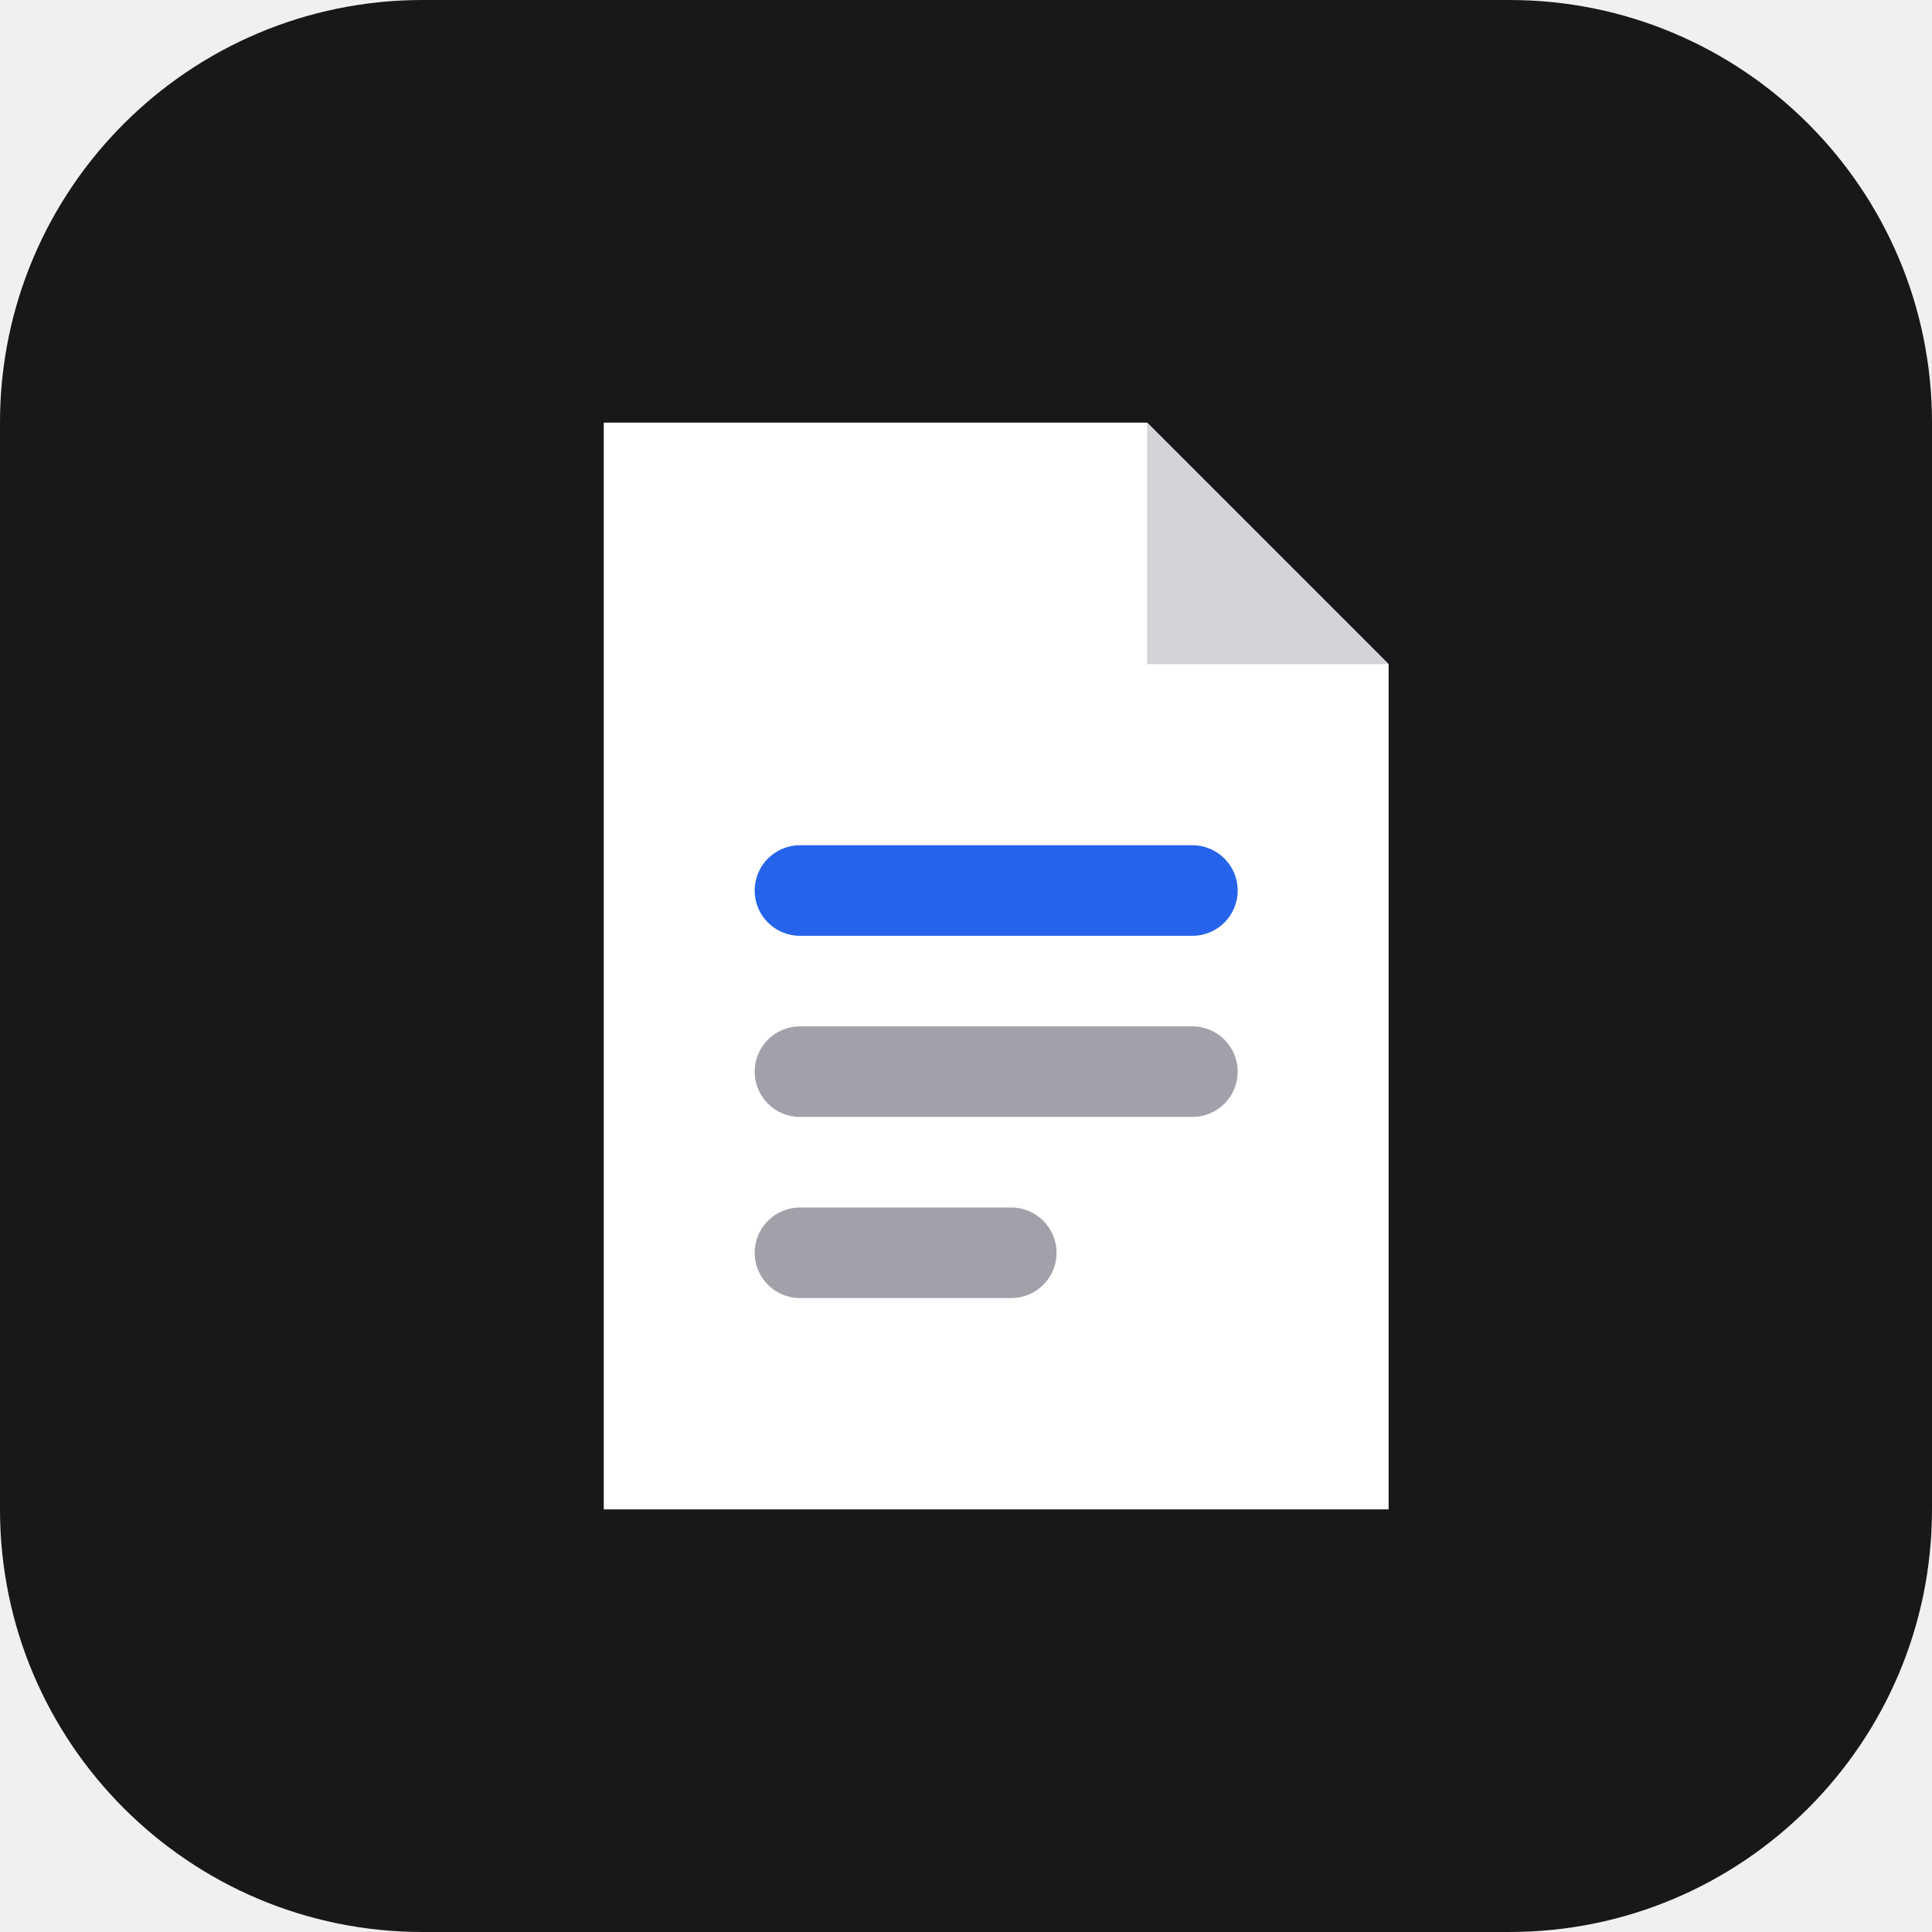
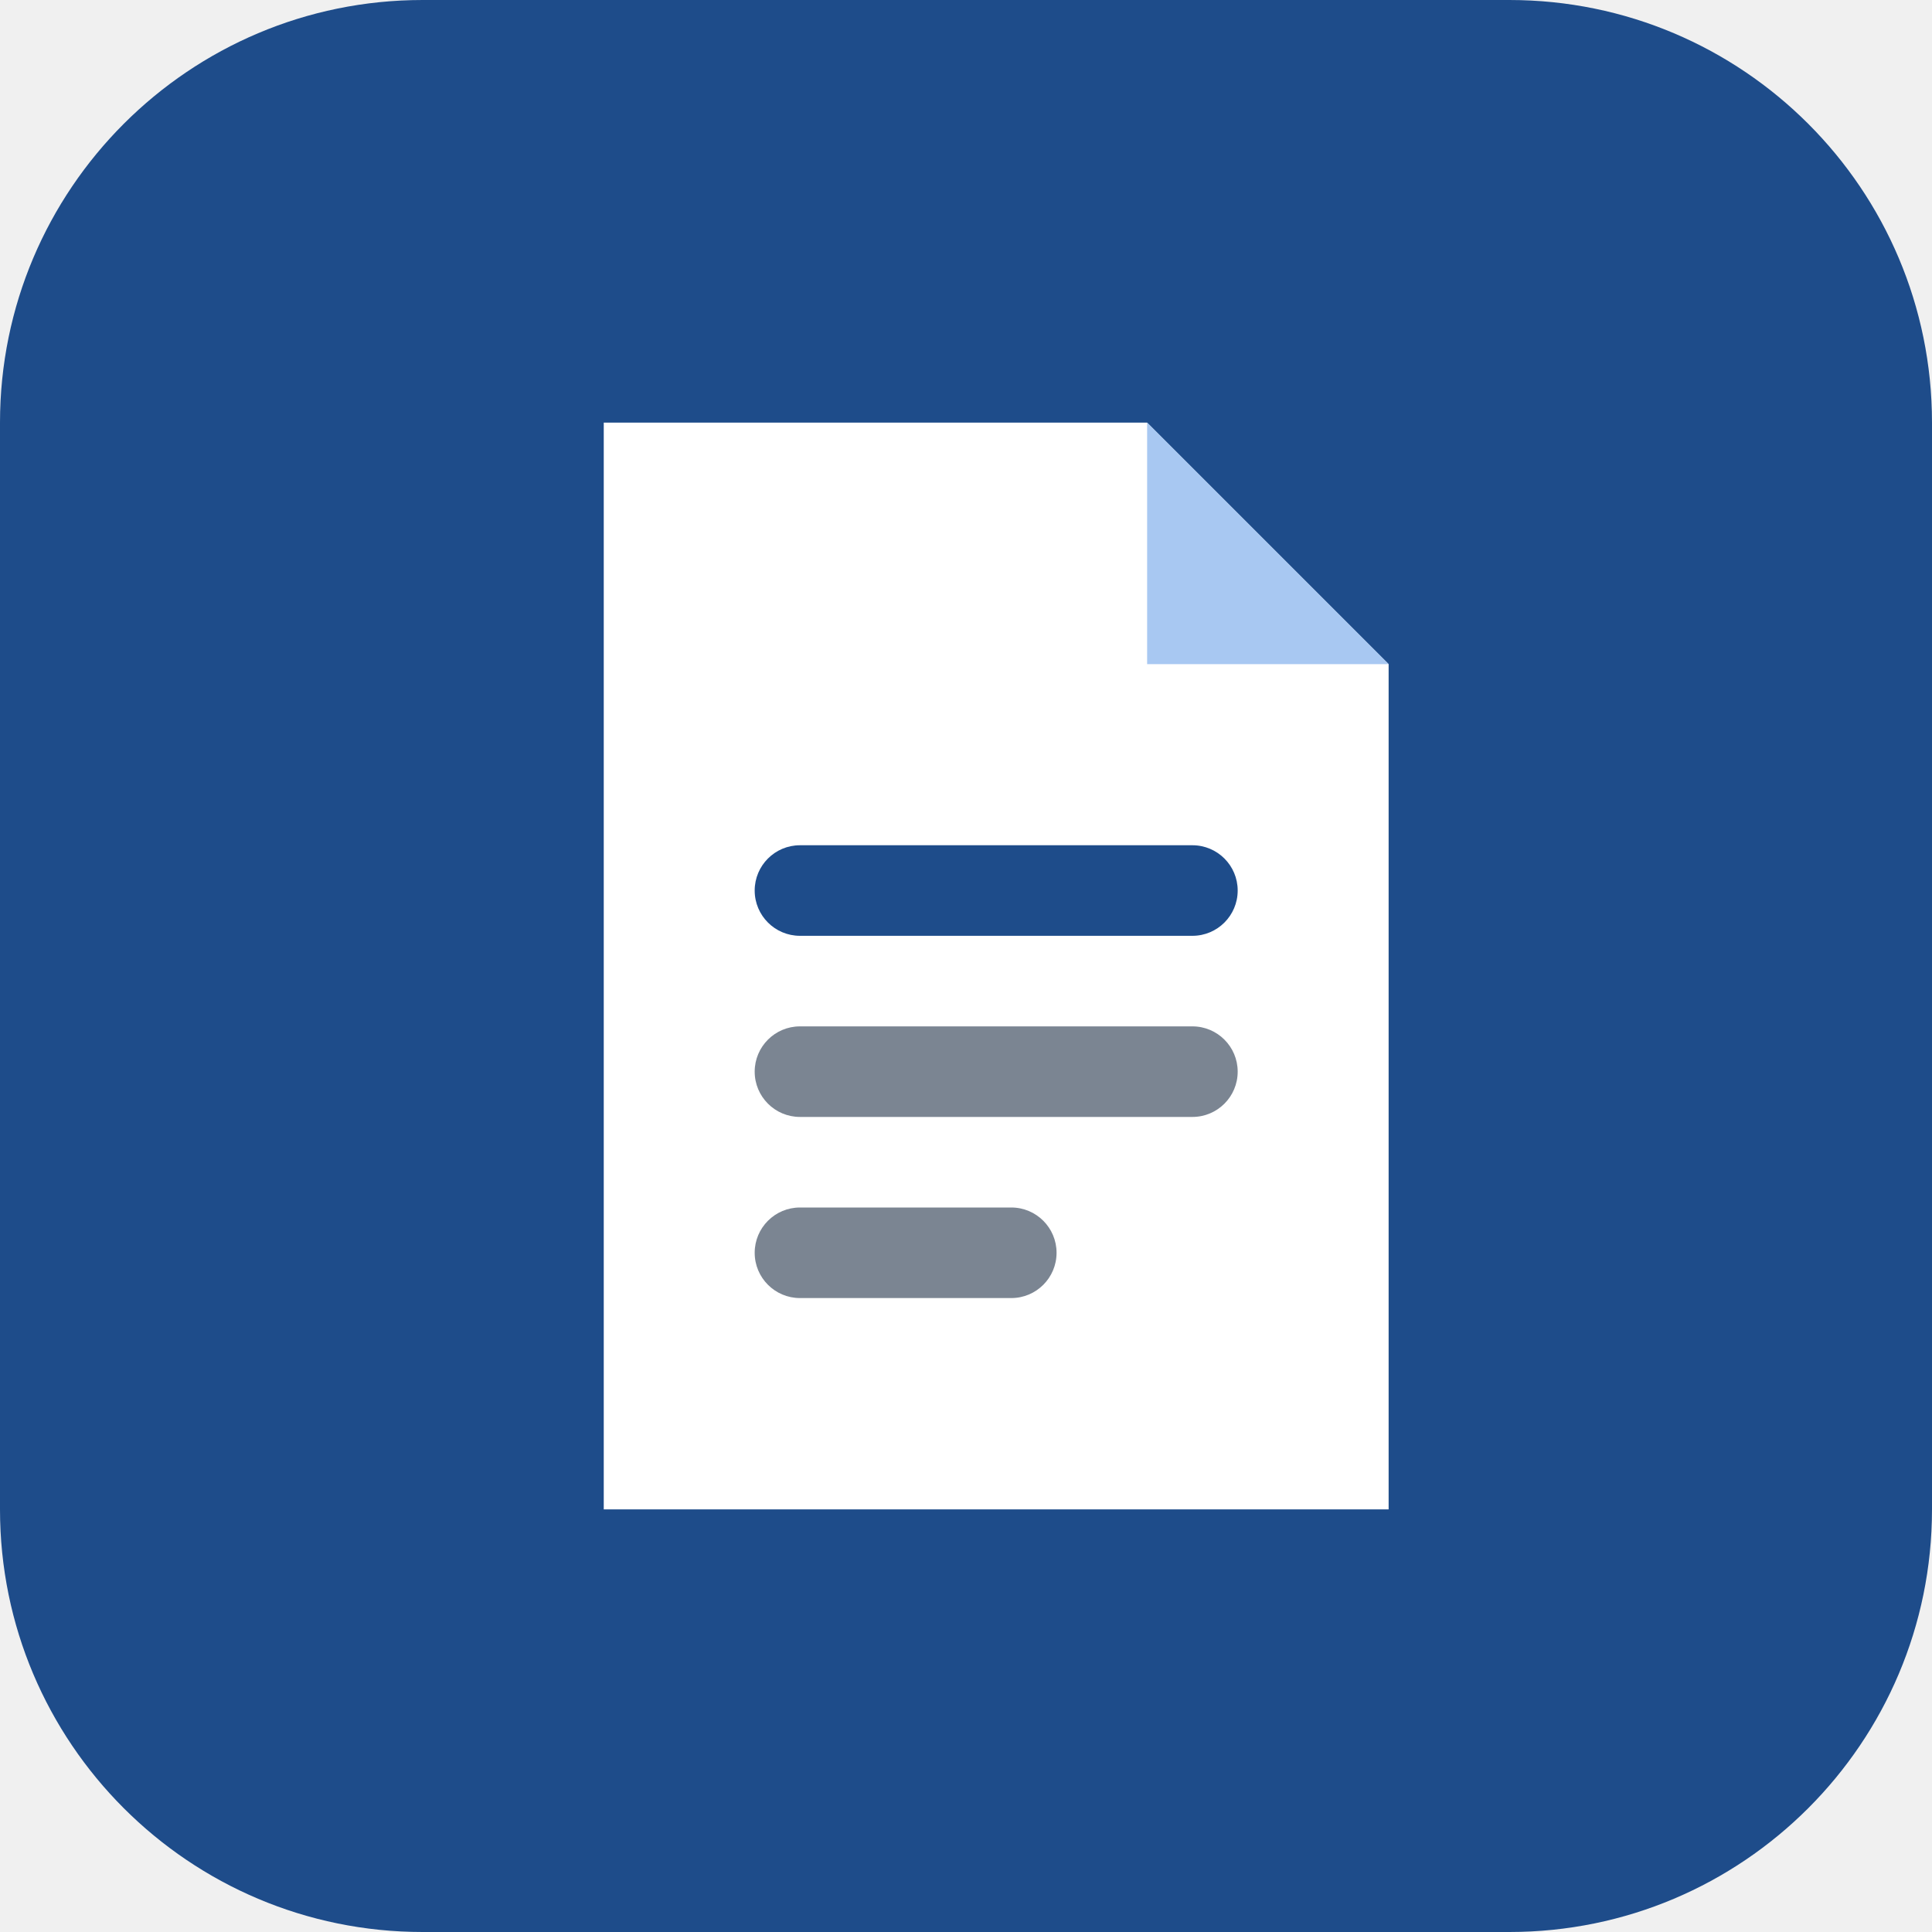
<svg xmlns="http://www.w3.org/2000/svg" viewBox="0 0 64 64">
-   <rect width="64" height="64" rx="14" fill="#18181b" />
+   <rect width="64" height="64" rx="14" fill="#1E4C8A" />
  <path d="M20 14h18l8 8v28H20z" fill="#fff" />
-   <path d="M38 14v8h8" fill="#d4d4d8" />
-   <rect x="25" y="28" width="16" height="3" rx="1.5" fill="#2563eb" />
-   <rect x="25" y="34" width="16" height="3" rx="1.5" fill="#a1a1aa" />
-   <rect x="25" y="40" width="10" height="3" rx="1.5" fill="#a1a1aa" />
+   <path d="M38 14v8h8" fill="#A8C8F2" />
+   <rect x="25" y="28" width="16" height="3" rx="1.5" fill="#1E4C8A" />
+   <rect x="25" y="34" width="16" height="3" rx="1.5" fill="#7B8592" />
+   <rect x="25" y="40" width="10" height="3" rx="1.5" fill="#7B8592" />
</svg>
